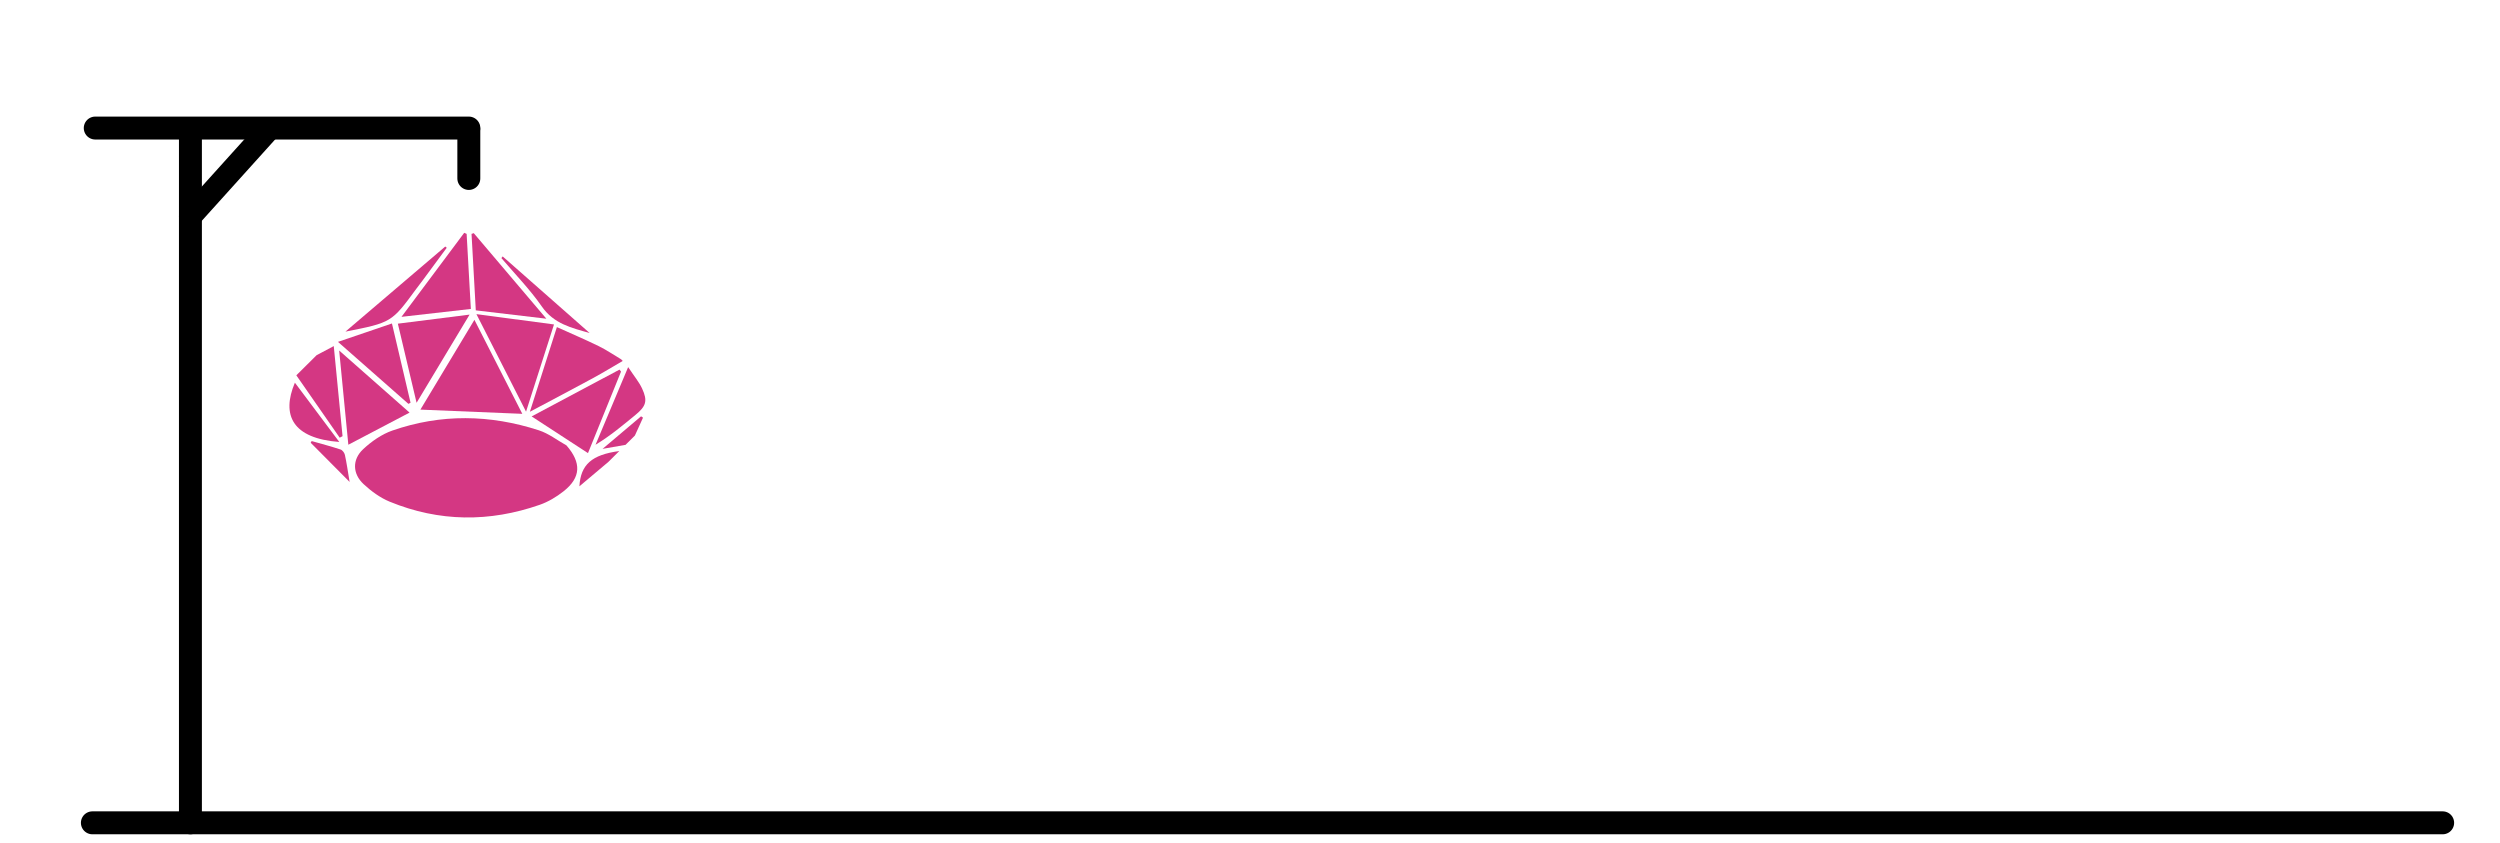
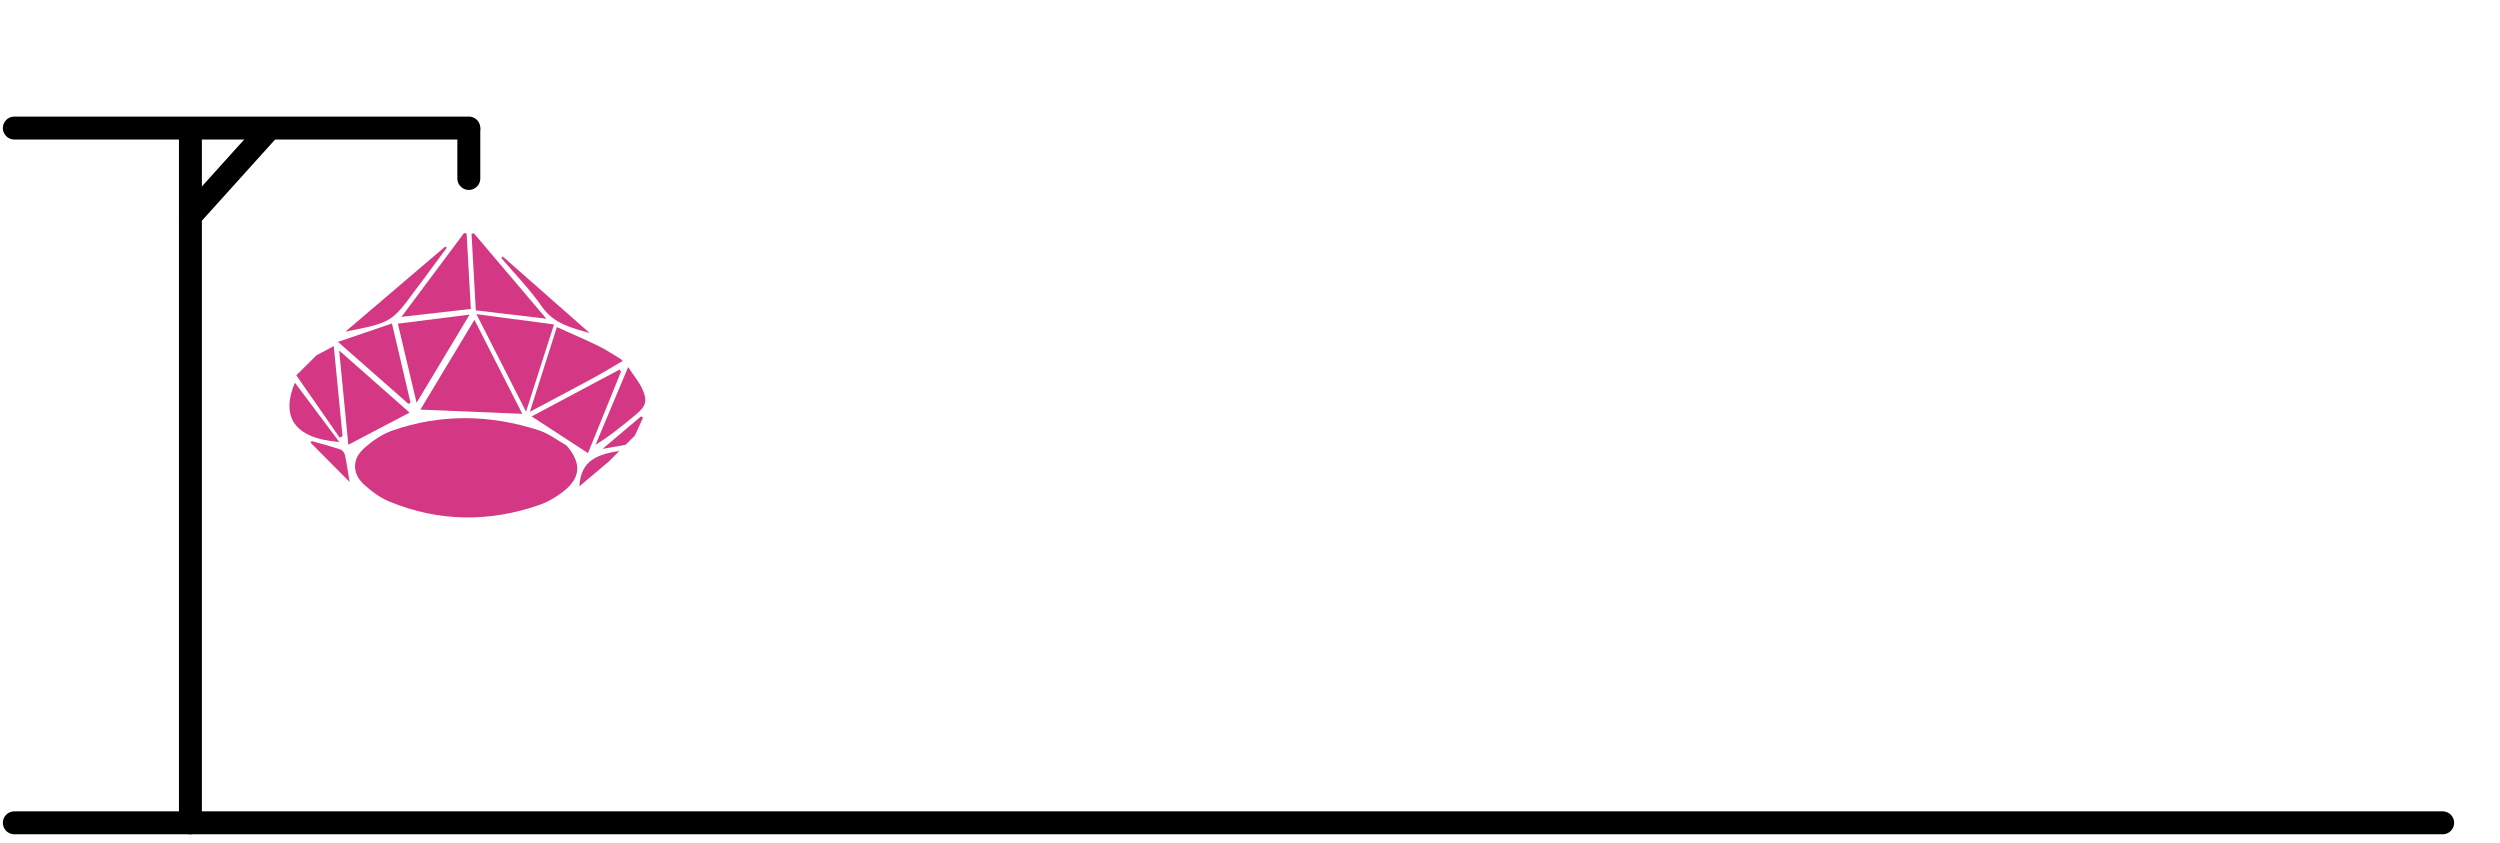
<svg xmlns="http://www.w3.org/2000/svg" version="1.1" id="Layer_1" x="0px" y="0px" width="218px" height="73.5px" viewBox="0 -9.5 218 73.5" enable-background="new 0 -9.5 218 73.5" xml:space="preserve">
  <g>
    <path fill="#D43783" d="M54.302,21.973c-0.853,0.494-1.69,1.01-2.555,1.479c-1.762,0.958-3.543,1.89-5.542,2.954   c0.804-2.521,1.542-4.831,2.356-7.384c1.264,0.572,2.473,1.088,3.653,1.663c0.677,0.331,1.303,0.765,1.953,1.149   C54.212,21.882,54.258,21.925,54.302,21.973z" />
    <path fill="#D43783" d="M27.607,21.474c0.444-0.236,0.888-0.472,1.497-0.796c0.262,2.677,0.516,5.267,0.766,7.857   c-0.082,0.044-0.165,0.086-0.249,0.132c-1.259-1.812-2.52-3.627-3.781-5.439C26.43,22.643,27.02,22.057,27.607,21.474z" />
    <path fill="#D43783" d="M53.053,30.775c-0.848,0.712-1.695,1.428-2.53,2.132c0.113-1.896,1.07-2.749,3.48-3.077   C53.686,30.145,53.369,30.46,53.053,30.775z" />
    <path fill="#D43783" d="M54.548,29.29c-0.578,0.101-1.157,0.202-2.004,0.351c1.239-1.047,2.297-1.943,3.358-2.838   c0.056,0.04,0.112,0.077,0.169,0.118c-0.236,0.52-0.472,1.038-0.708,1.557C55.091,28.749,54.821,29.019,54.548,29.29z" />
    <path fill="#D43783" d="M49.396,29.34c1.31,1.507,1.276,2.799-0.259,4.006c-0.618,0.486-1.328,0.913-2.067,1.171   c-4.387,1.533-8.774,1.5-13.088-0.27c-0.831-0.34-1.613-0.915-2.277-1.532c-0.97-0.902-1.008-2.141-0.036-3.047   c0.725-0.679,1.615-1.3,2.544-1.624c4.238-1.474,8.526-1.4,12.775-0.021C47.843,28.3,48.597,28.893,49.396,29.34z" />
    <path fill="#D43783" d="M41.369,18.389c1.424,2.797,2.76,5.416,4.176,8.197c-3.006-0.125-5.852-0.243-8.887-0.367   C38.25,23.569,39.763,21.058,41.369,18.389z" />
    <path fill="#D43783" d="M41.544,17.893c2.366,0.314,4.482,0.596,6.764,0.899c-0.838,2.613-1.597,4.989-2.437,7.604   C44.415,23.537,43.059,20.868,41.544,17.893z" />
    <path fill="#D43783" d="M54.154,22.903c-0.941,2.324-1.886,4.651-2.882,7.109c-1.643-1.07-3.198-2.082-4.915-3.201   c2.651-1.412,5.156-2.746,7.664-4.081C54.065,22.788,54.111,22.845,54.154,22.903z" />
    <path fill="#D43783" d="M30.375,29.281c-0.266-2.744-0.521-5.347-0.799-8.215c2.136,1.882,4.071,3.591,6.138,5.413   C33.897,27.432,32.205,28.318,30.375,29.281z" />
    <path fill="#D43783" d="M40.948,17.934c-1.599,2.656-3.03,5.042-4.622,7.689c-0.571-2.413-1.081-4.567-1.633-6.899   C36.763,18.463,38.718,18.215,40.948,17.934z" />
    <path fill="#D43783" d="M47.643,18.292c-2.146-0.254-4.09-0.484-6.154-0.729c-0.122-2.204-0.246-4.436-0.371-6.667   c0.064-0.021,0.129-0.043,0.193-0.065C43.381,13.271,45.453,15.712,47.643,18.292z" />
    <path fill="#D43783" d="M40.69,10.895c0.124,2.182,0.245,4.364,0.368,6.545c-2.004,0.226-3.928,0.445-6.049,0.688   c1.88-2.521,3.674-4.923,5.471-7.327C40.55,10.832,40.621,10.863,40.69,10.895z" />
    <path fill="#D43783" d="M34.178,18.706c0.569,2.431,1.096,4.671,1.622,6.913c-0.061,0.032-0.124,0.067-0.184,0.099   c-1.967-1.73-3.93-3.46-6.145-5.407C31.17,19.732,32.637,19.229,34.178,18.706z" />
    <path fill="#D43783" d="M30.121,19.419c3.043-2.592,5.875-5.006,8.707-7.422c0.043,0.036,0.086,0.073,0.128,0.108   c-0.711,0.964-1.42,1.929-2.134,2.891c-0.171,0.231-0.35,0.456-0.521,0.688C34.149,18.62,34.138,18.625,30.121,19.419z" />
    <path fill="#D43783" d="M54.775,22.511c0.535,0.81,0.952,1.302,1.213,1.863c0.506,1.086,0.348,1.548-0.572,2.303   c-1.098,0.903-2.185,1.818-3.486,2.607C52.84,27.118,53.749,24.953,54.775,22.511z" />
    <path fill="#D43783" d="M25.714,23.869c1.301,1.735,2.562,3.421,3.873,5.171C25.499,28.728,24.519,26.703,25.714,23.869z" />
    <path fill="#D43783" d="M43.833,12.861c2.527,2.225,5.055,4.45,7.583,6.677c-1.58-0.446-3.121-0.804-4.16-2.299   c-1.045-1.505-2.345-2.831-3.535-4.235C43.758,12.956,43.795,12.908,43.833,12.861z" />
    <path fill="#D43783" d="M30.487,32.527c-1.253-1.262-2.323-2.34-3.394-3.418c0.027-0.05,0.052-0.101,0.082-0.149   c0.841,0.24,1.69,0.462,2.521,0.736c0.166,0.054,0.341,0.29,0.379,0.471C30.228,30.866,30.329,31.579,30.487,32.527z" />
  </g>
-   <line stroke="#000000" stroke-width="2" stroke-linecap="round" stroke-linejoin="round" stroke-miterlimit="10" x1="213" y1="62.25" x2="8.055" y2="62.25" />
-   <line stroke="#000000" stroke-width="2" stroke-linecap="round" stroke-linejoin="round" stroke-miterlimit="10" x1="40.882" y1="1.666" x2="8.305" y2="1.666" />
+   <line stroke="#000000" stroke-width="2" stroke-linecap="round" stroke-linejoin="round" stroke-miterlimit="10" x1="213" y1="62.25" x2="1.25" y2="62.25" />
+   <line stroke="#000000" stroke-width="2" stroke-linecap="round" stroke-linejoin="round" stroke-miterlimit="10" x1="40.882" y1="1.666" x2="1.25" y2="1.666" />
  <line stroke="#000000" stroke-width="2" stroke-linecap="round" stroke-linejoin="round" stroke-miterlimit="10" x1="16.605" y1="62.25" x2="16.605" y2="2.398" />
  <line stroke="#000000" stroke-width="2" stroke-linecap="round" stroke-linejoin="round" stroke-miterlimit="10" x1="40.881" y1="6.062" x2="40.881" y2="1.788" />
  <line stroke="#000000" stroke-width="2" stroke-linecap="round" stroke-linejoin="round" stroke-miterlimit="10" x1="23.323" y1="1.91" x2="16.605" y2="9.361" />
</svg>
